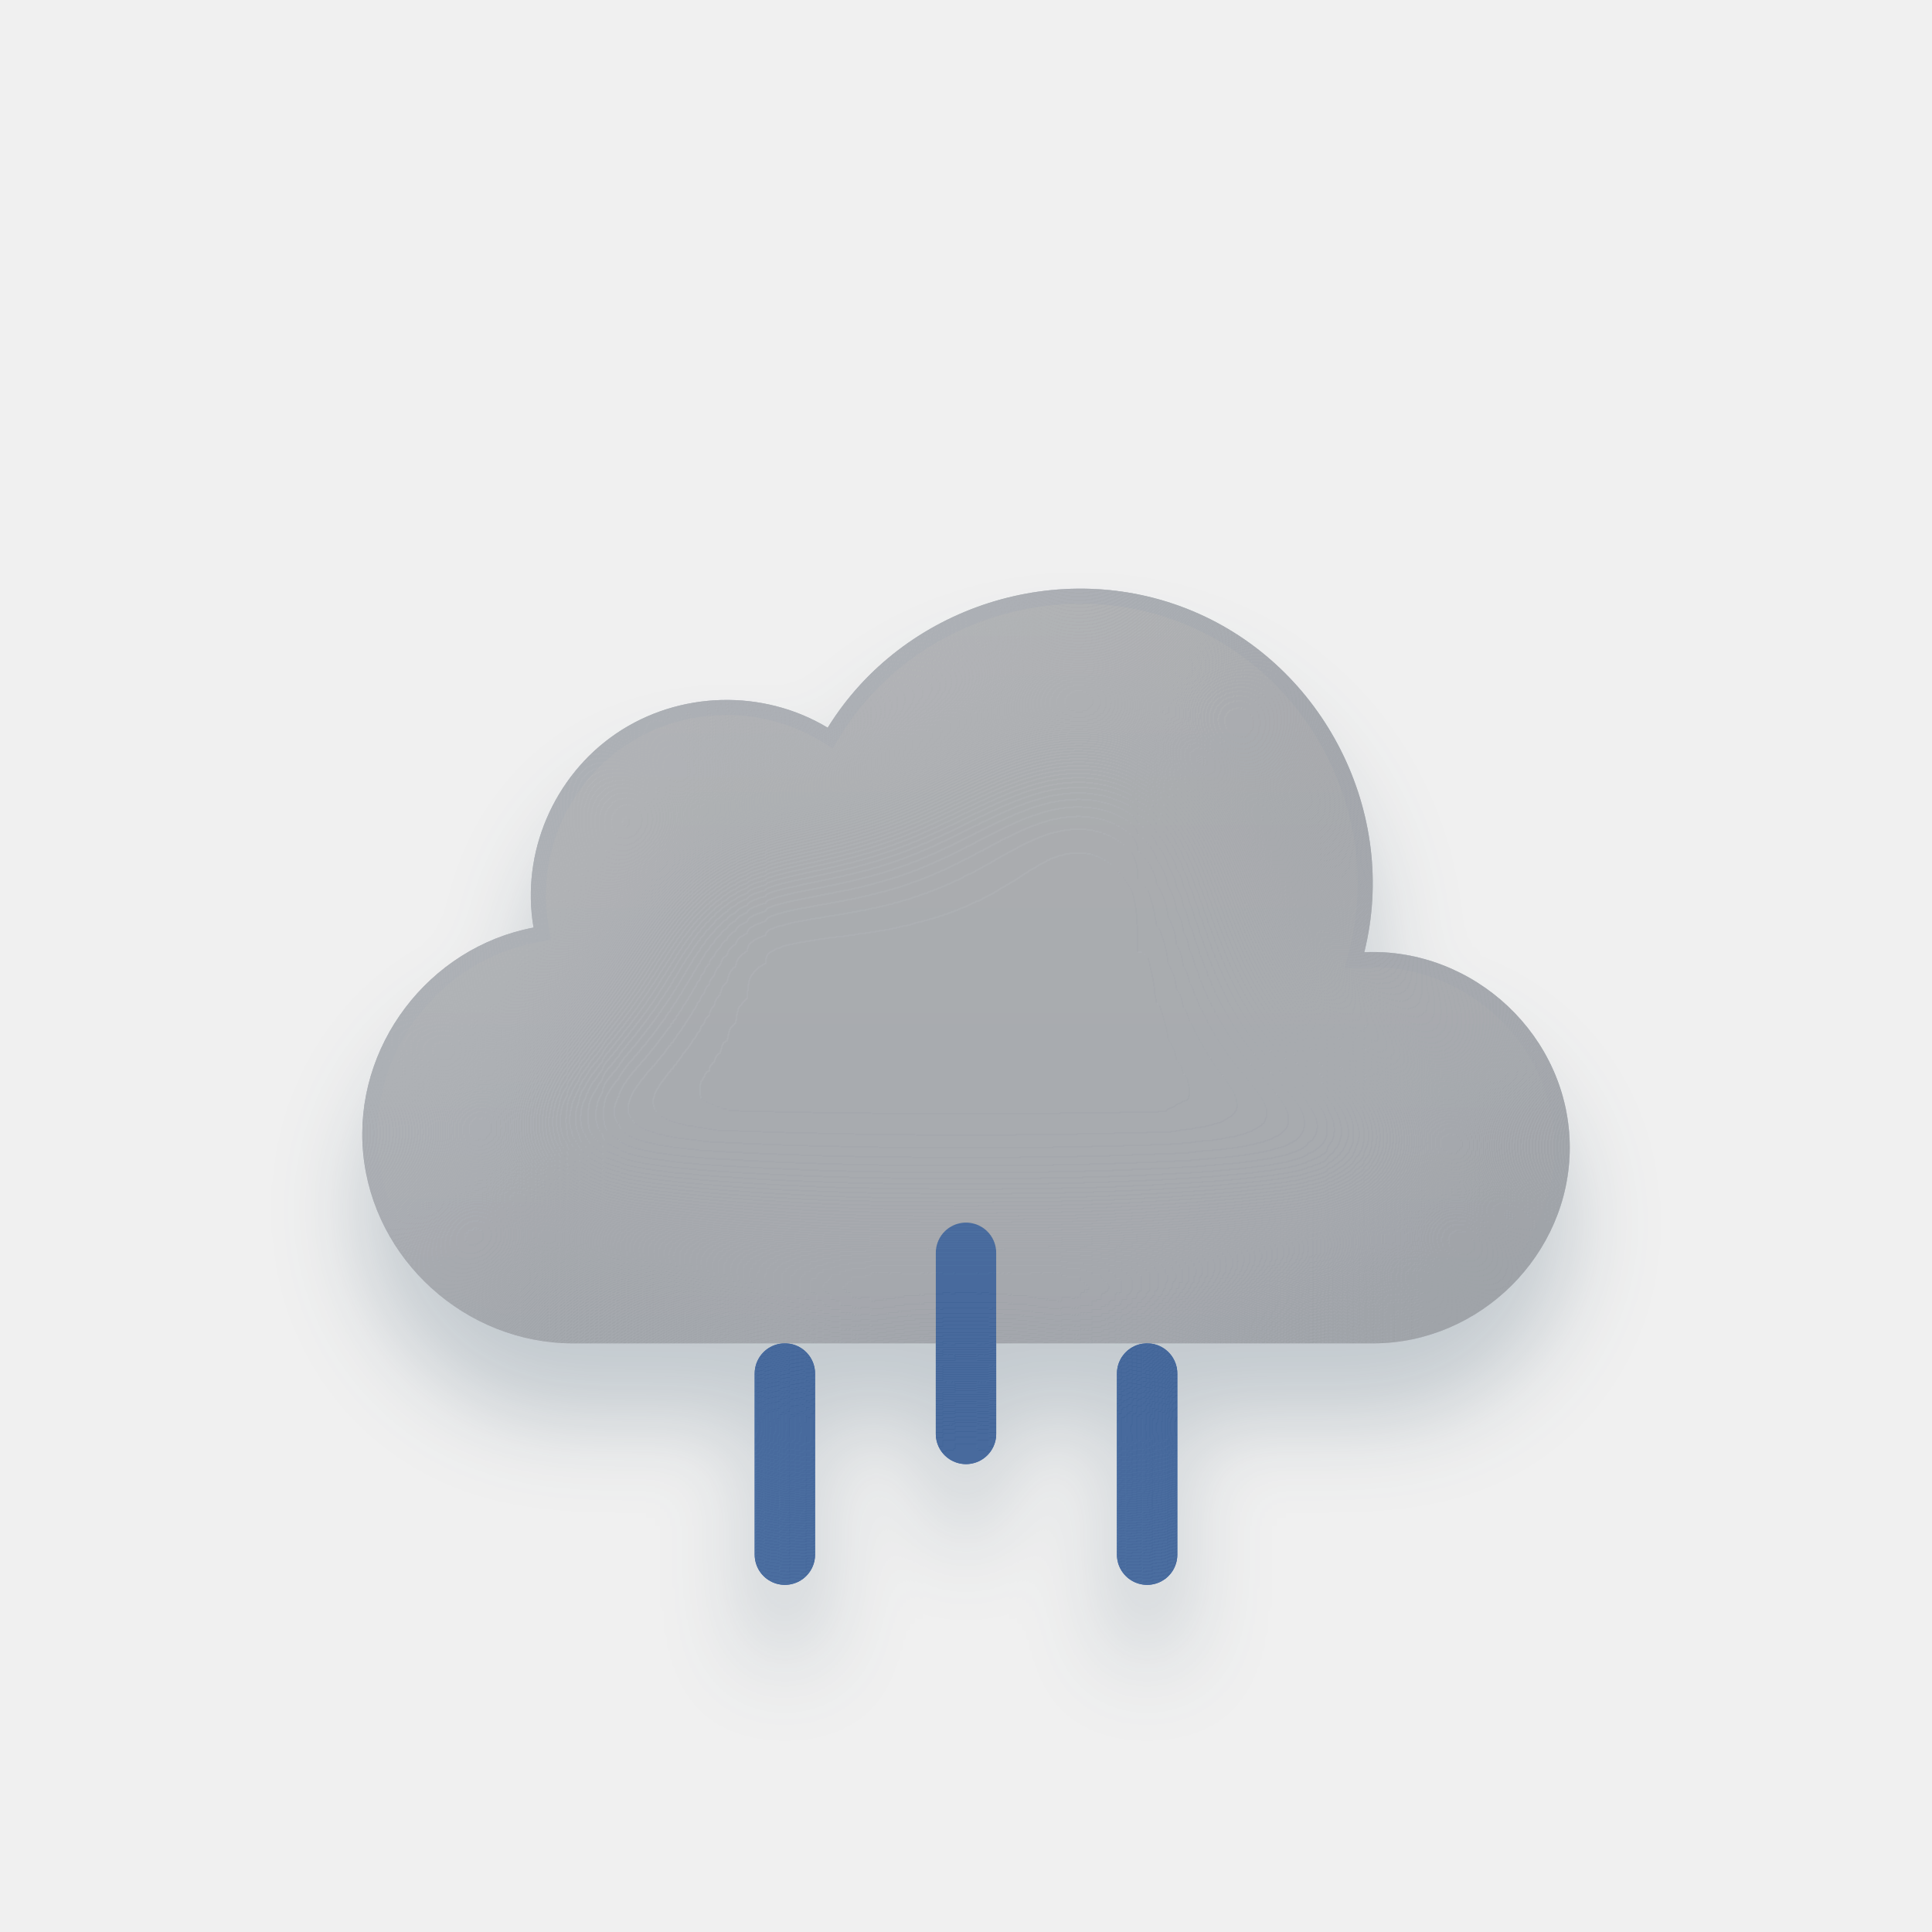
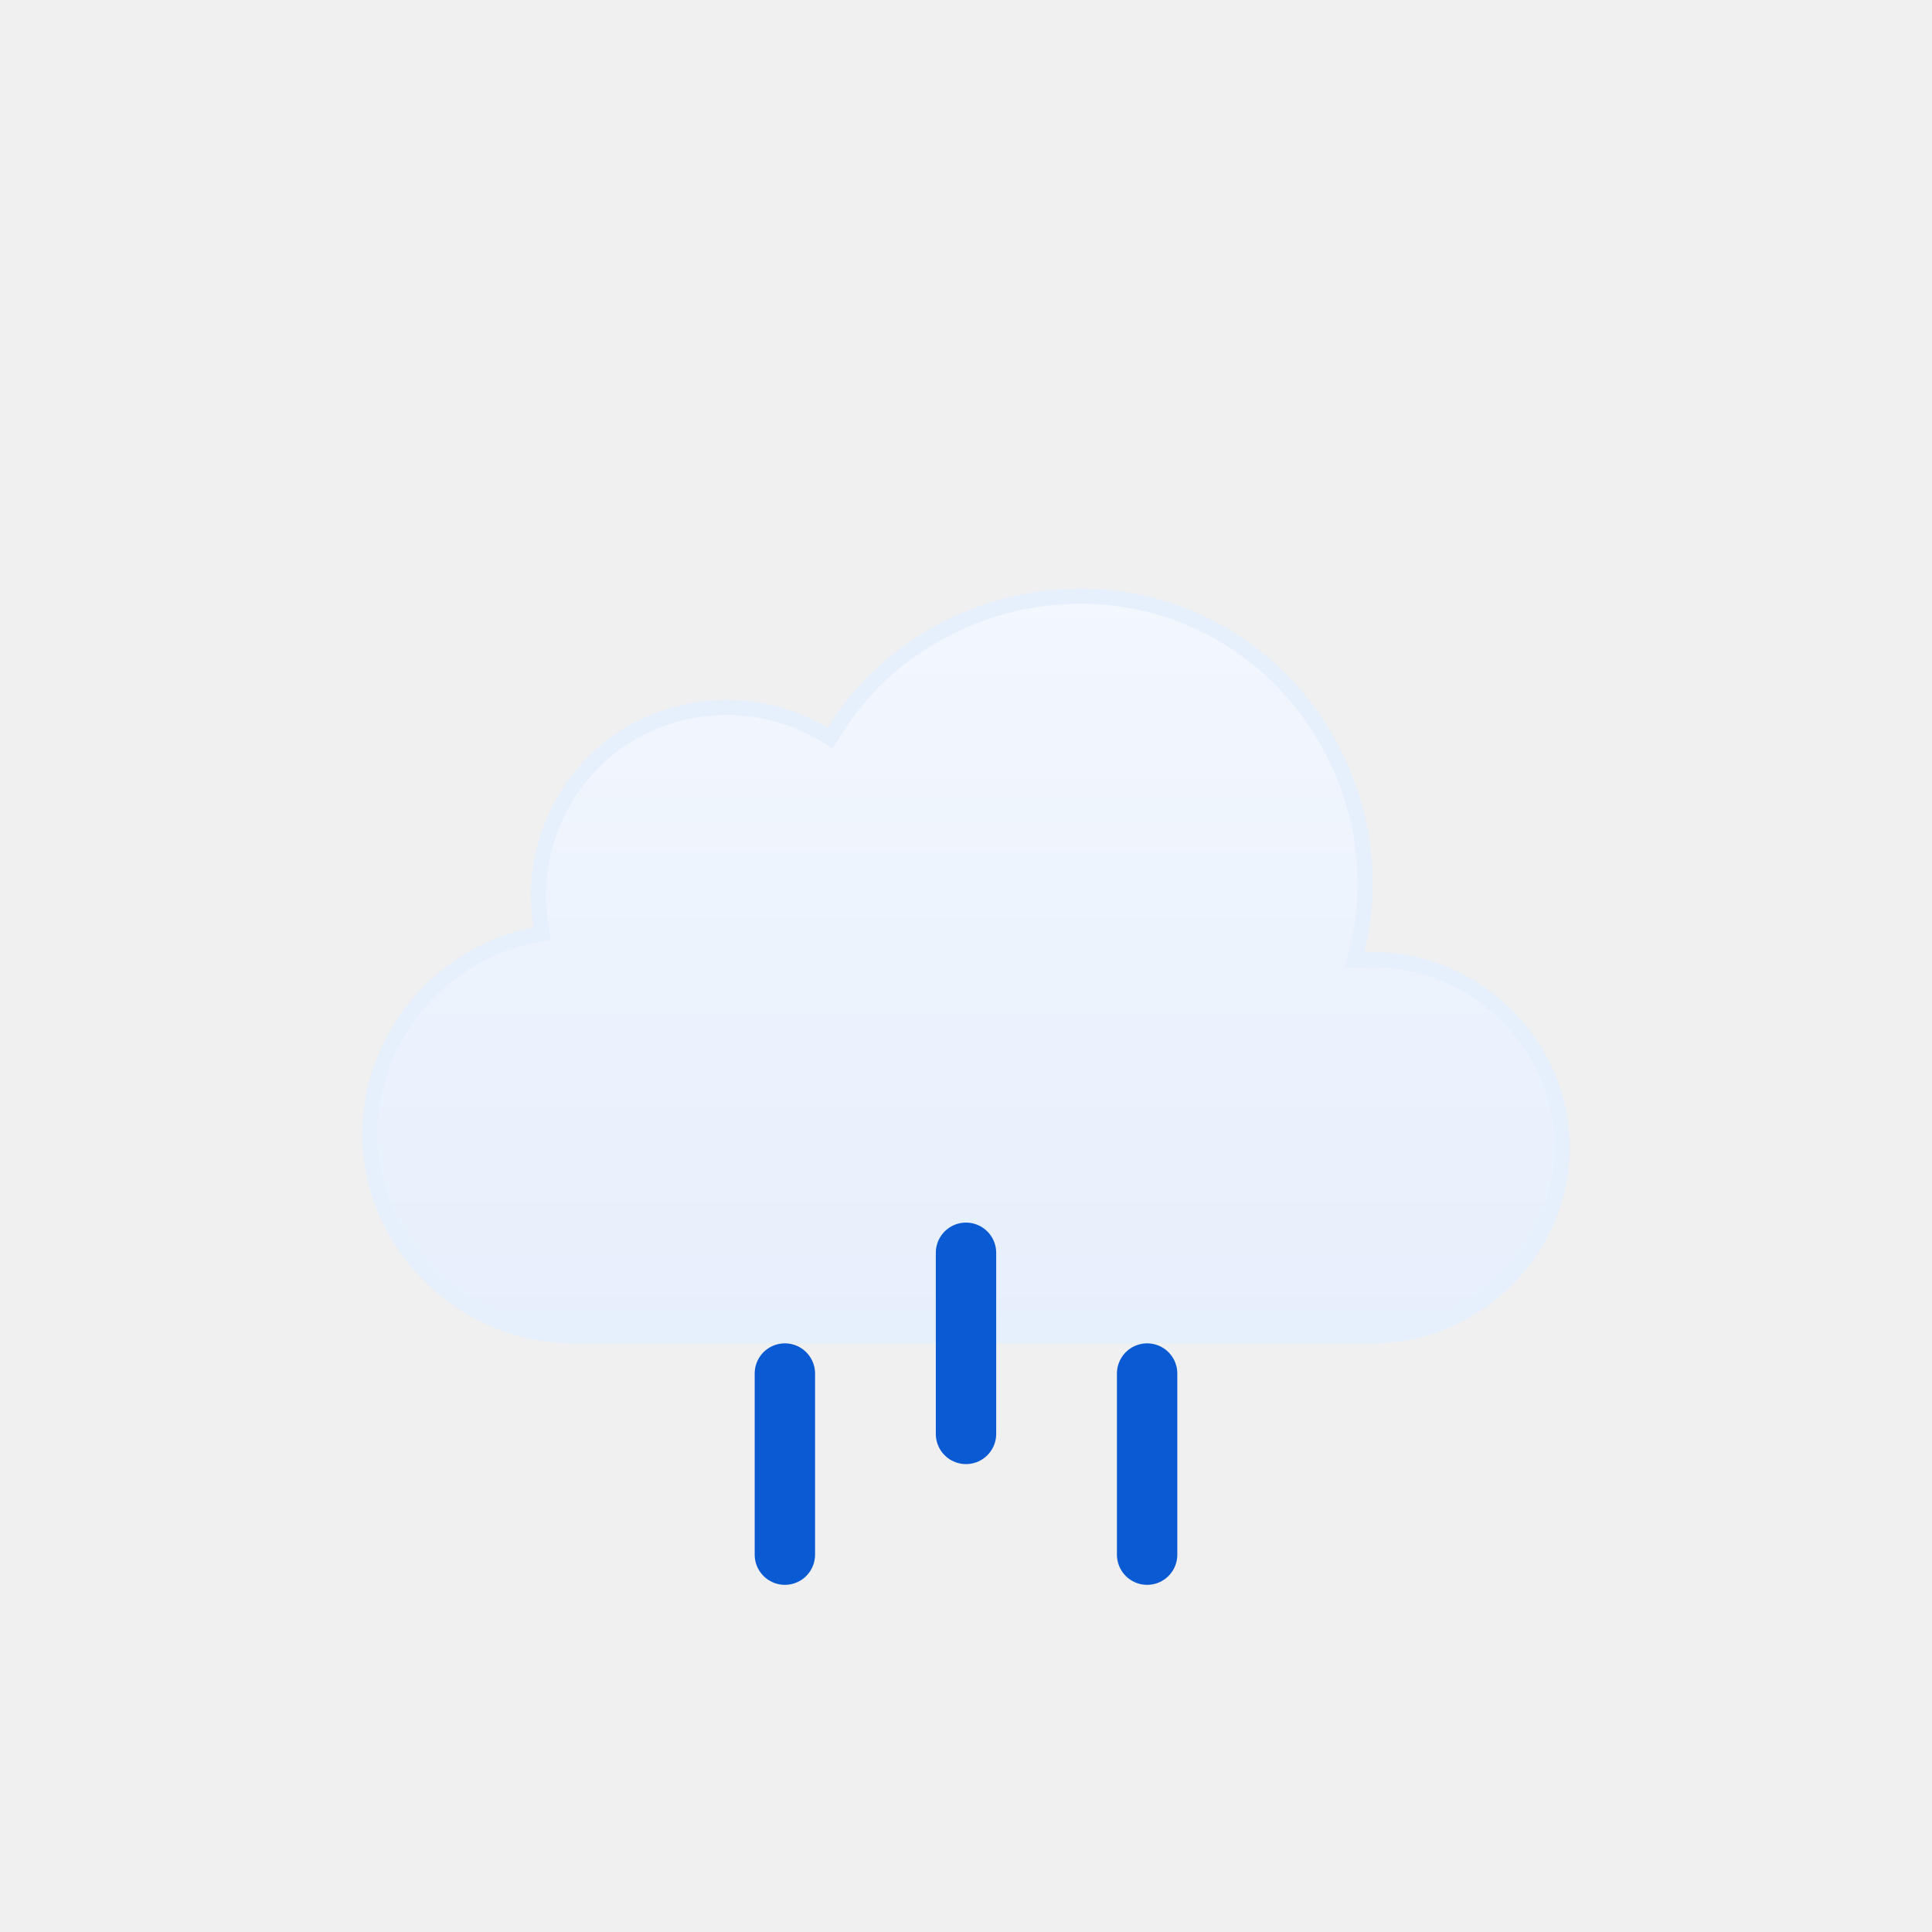
<svg xmlns="http://www.w3.org/2000/svg" viewBox="0 0 128 128" fill="none">
-   <defs>
-     <filter id="soft3d4" x="-45%" y="-45%" width="190%" height="205%" color-interpolation-filters="sRGB">
-       <feGaussianBlur in="SourceAlpha" stdDeviation="3" result="castBlur" />
-       <feOffset in="castBlur" dx="0" dy="5" result="castOff" />
-       <feFlood flood-color="#27475d" flood-opacity=".22" result="castColor" />
-       <feComposite in="castColor" in2="castOff" operator="in" result="castShadow" />
-       <feGaussianBlur in="SourceAlpha" stdDeviation="6.5" result="roundSurface" />
-       <feDiffuseLighting in="roundSurface" surfaceScale="10" diffuseConstant=".55" lighting-color="#ffffff" result="lightMap">
-         <feDistantLight azimuth="225" elevation="50" />
-       </feDiffuseLighting>
-       <feComposite in="lightMap" in2="SourceAlpha" operator="in" result="lightClip" />
-       <feBlend in="SourceGraphic" in2="lightClip" mode="soft-light" result="coloredVolume" />
-       <feSpecularLighting in="roundSurface" surfaceScale="11" specularConstant=".20" specularExponent="12" lighting-color="#ffffff" result="spec">
-         <feDistantLight azimuth="220" elevation="58" />
-       </feSpecularLighting>
-       <feComposite in="spec" in2="SourceAlpha" operator="in" result="specClip" />
-       <feBlend in="coloredVolume" in2="specClip" mode="screen" result="coloredGloss" />
-       <feMerge>
-         <feMergeNode in="castShadow" />
-         <feMergeNode in="coloredGloss" />
-       </feMerge>
-     </filter>
-   </defs>
-   <g filter="url(#soft3d4)">
-     <g id="rain" clip-path="url(#clip0_1858_8370)">
-       <g id="Sky">
-         <g id="Clouds">
-           <g id="Cloud">
-             <path id="Cloud_2" d="M55.262 48.475C60.123 40.611 70.297 37.38 78.815 40.943C87.321 44.502 92.138 54.003 89.903 62.965L89.742 63.614L90.411 63.585C97.42 63.279 103.5 68.992 103.5 76.028C103.5 82.84 97.772 88.5 90.977 88.5H37.954C31.128 88.502 25.203 83.171 24.559 76.36C23.916 69.552 28.737 63.212 35.443 61.945L35.926 61.853L35.842 61.369C35.026 56.624 37.126 51.717 41.105 49.013C45.095 46.301 50.446 46.154 54.58 48.64L55.003 48.895L55.262 48.475Z" fill="url(#paint0_linear_1858_8370)" stroke="#E6EFFC" stroke-miterlimit="10" />
-           </g>
-         </g>
-       </g>
-       <g id="Precipitation">
-         <g id="Raindrops">
-           <path id="Raindrop 1" d="M52 83V95" stroke="#0A5AD4" stroke-width="4" stroke-linecap="round" transform="translate(0, 8)" />
-           <path id="Raindrop 2" d="M64 83V95" stroke="#0A5AD4" stroke-width="4" stroke-linecap="round" transform="translate(0, 0)" />
-           <path id="Raindrop 3" d="M76 83V95" stroke="#0A5AD4" stroke-width="4" stroke-linecap="round" transform="translate(0, 8)" />
+   <g id="rain" clip-path="url(#clip0_1858_8370)">
+     <g id="Sky">
+       <g id="Clouds">
+         <g id="Cloud">
+           <path id="Cloud_2" d="M55.262 48.475C60.123 40.611 70.297 37.38 78.815 40.943C87.321 44.502 92.138 54.003 89.903 62.965L89.742 63.614L90.411 63.585C97.42 63.279 103.5 68.992 103.5 76.028C103.5 82.84 97.772 88.5 90.977 88.5H37.954C31.128 88.502 25.203 83.171 24.559 76.36C23.916 69.552 28.737 63.212 35.443 61.945L35.926 61.853L35.842 61.369C35.026 56.624 37.126 51.717 41.105 49.013C45.095 46.301 50.446 46.154 54.58 48.64L55.003 48.895L55.262 48.475Z" fill="url(#paint0_linear_1858_8370)" stroke="#E6EFFC" stroke-miterlimit="10" />
        </g>
      </g>
    </g>
-     <defs>
-       <linearGradient id="paint0_linear_1858_8370" x1="64.001" y1="39" x2="64.001" y2="89" gradientUnits="userSpaceOnUse">
-         <stop stop-color="#F3F7FE" />
-         <stop offset="1" stop-color="#E6EFFC" />
-       </linearGradient>
-       <clipPath id="clip0_1858_8370">
-         <rect width="128" height="128" fill="white" />
-       </clipPath>
-     </defs>
+     <g id="Precipitation">
+       <g id="Raindrops">
+         <path id="Raindrop 1" d="M52 83V95" stroke="#0A5AD4" stroke-width="4" stroke-linecap="round" transform="translate(0, 8)" />
+         <path id="Raindrop 2" d="M64 83V95" stroke="#0A5AD4" stroke-width="4" stroke-linecap="round" transform="translate(0, 0)" />
+         <path id="Raindrop 3" d="M76 83V95" stroke="#0A5AD4" stroke-width="4" stroke-linecap="round" transform="translate(0, 8)" />
+       </g>
+     </g>
  </g>
+   <defs>
+     <linearGradient id="paint0_linear_1858_8370" x1="64.001" y1="39" x2="64.001" y2="89" gradientUnits="userSpaceOnUse">
+       <stop stop-color="#F3F7FE" />
+       <stop offset="1" stop-color="#E6EFFC" />
+     </linearGradient>
+     <clipPath id="clip0_1858_8370">
+       <rect width="128" height="128" fill="white" />
+     </clipPath>
+   </defs>
</svg>
